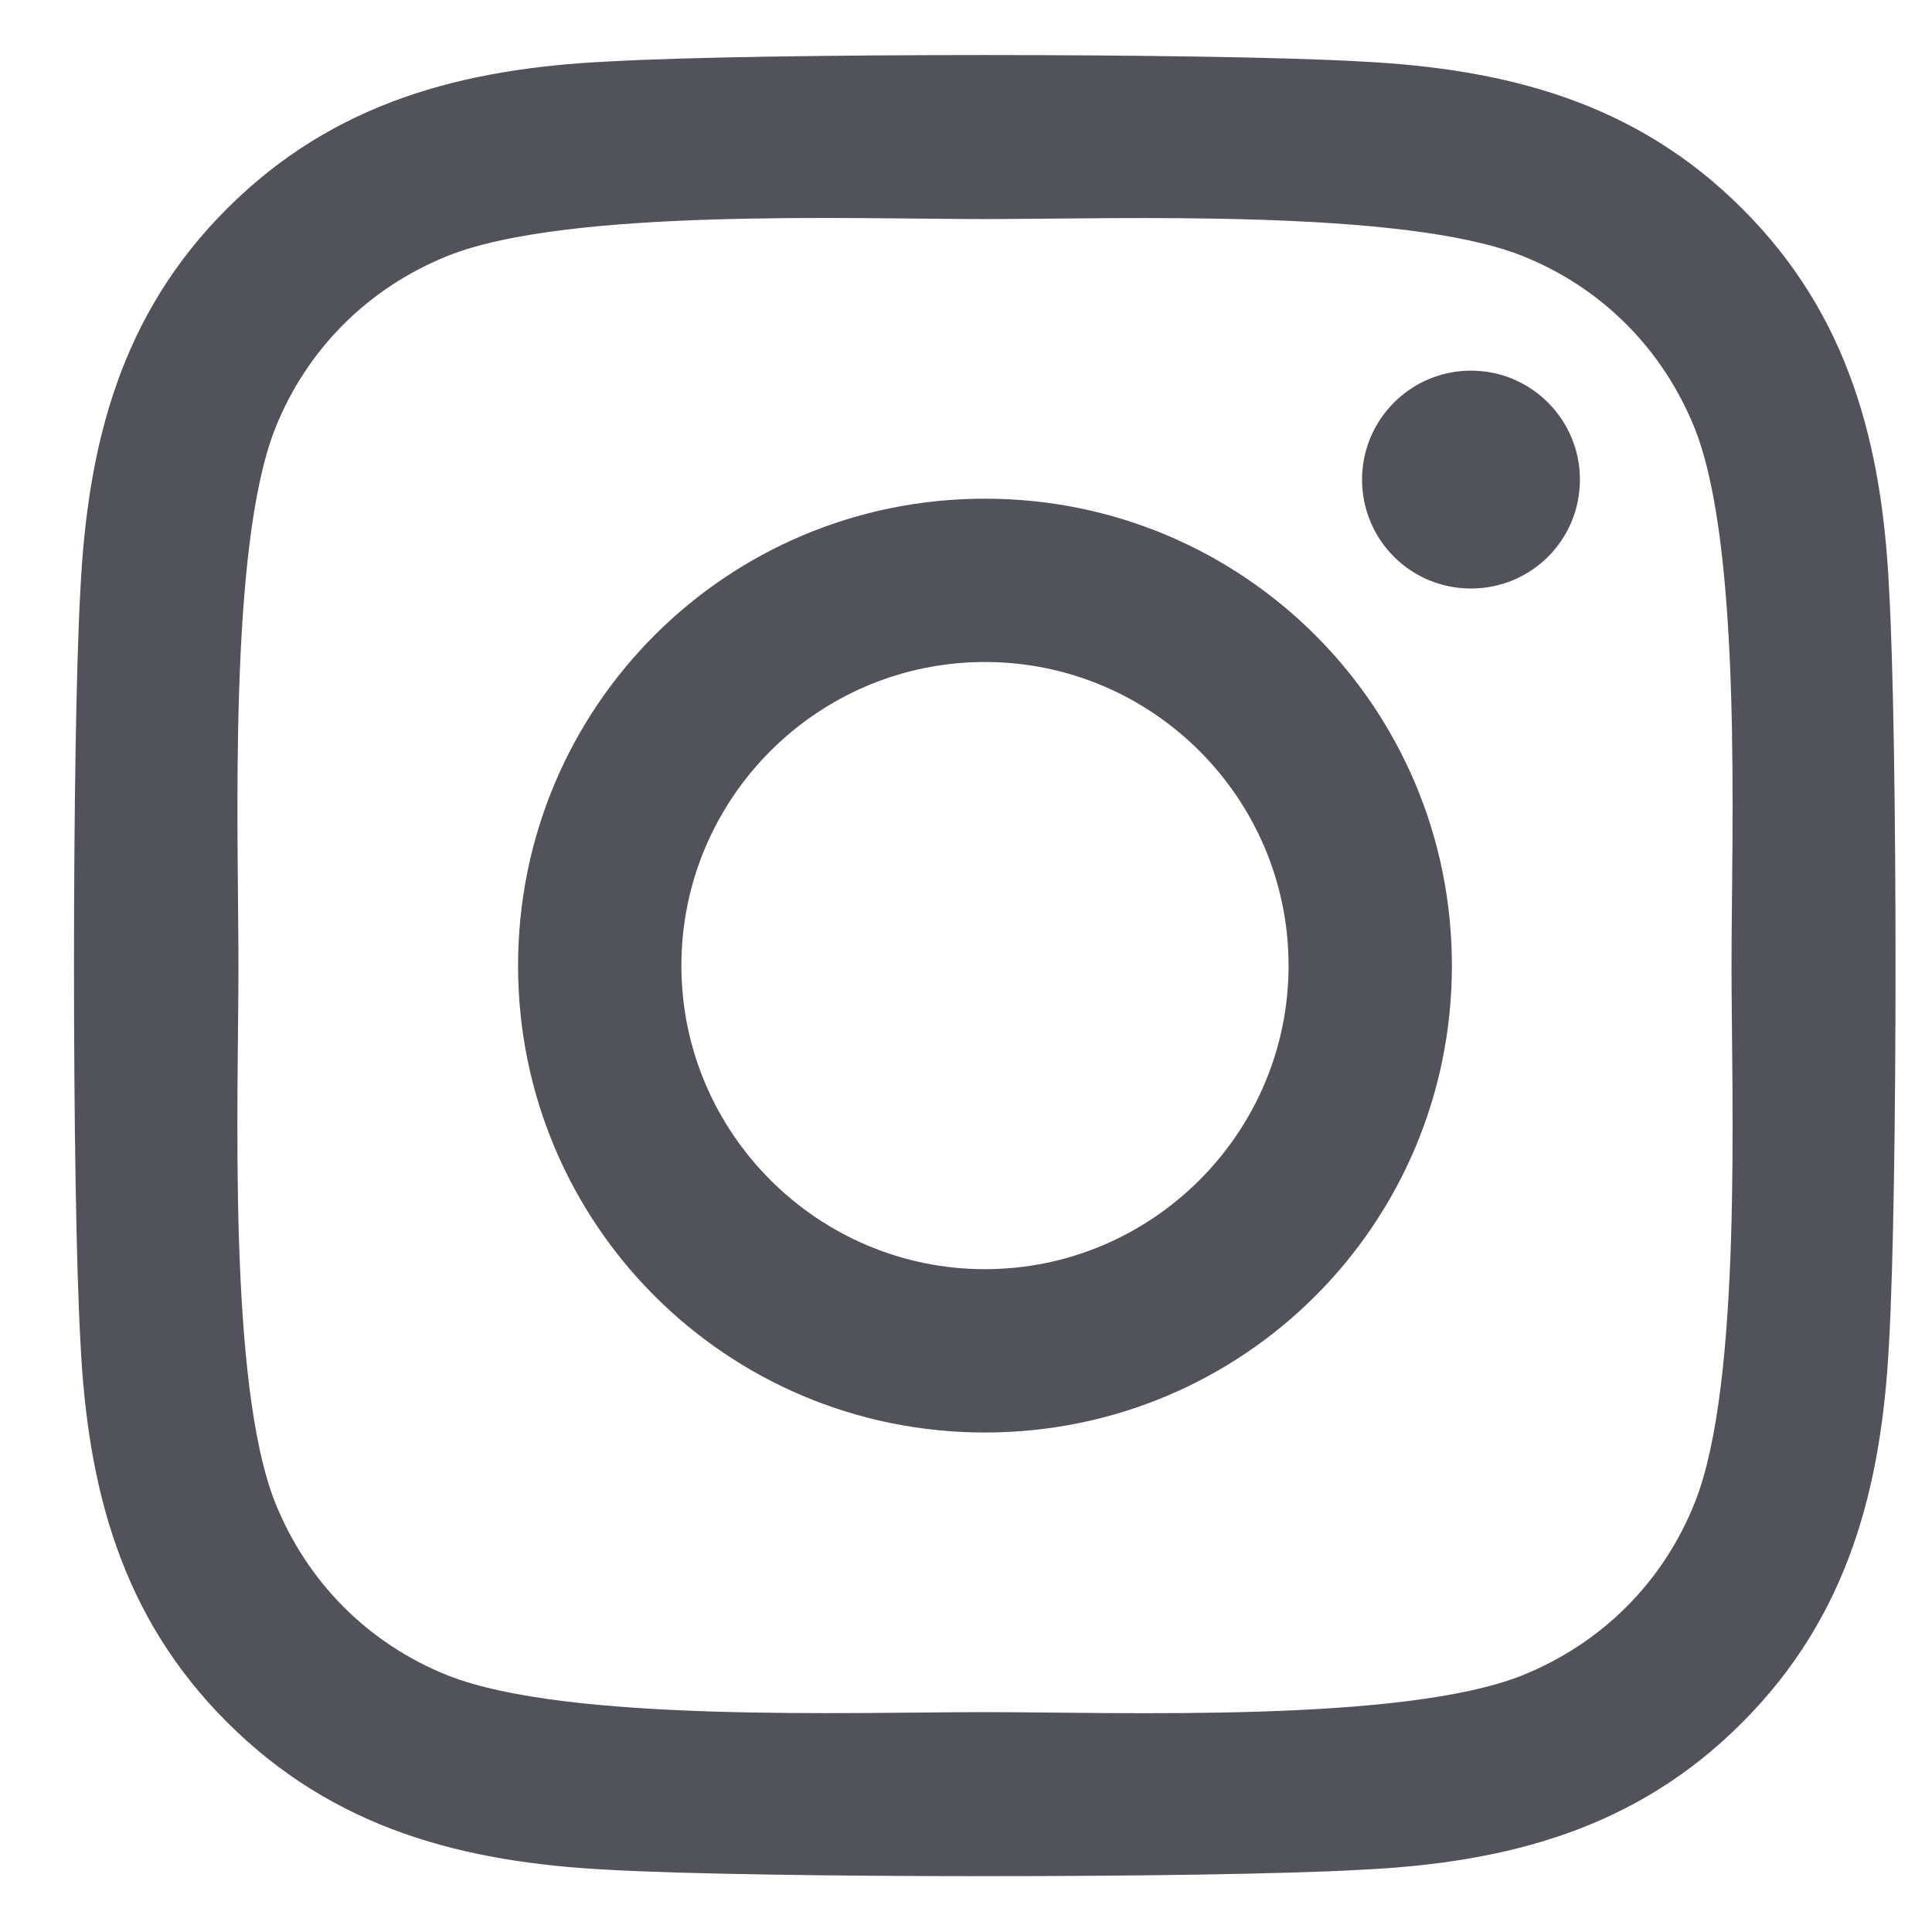
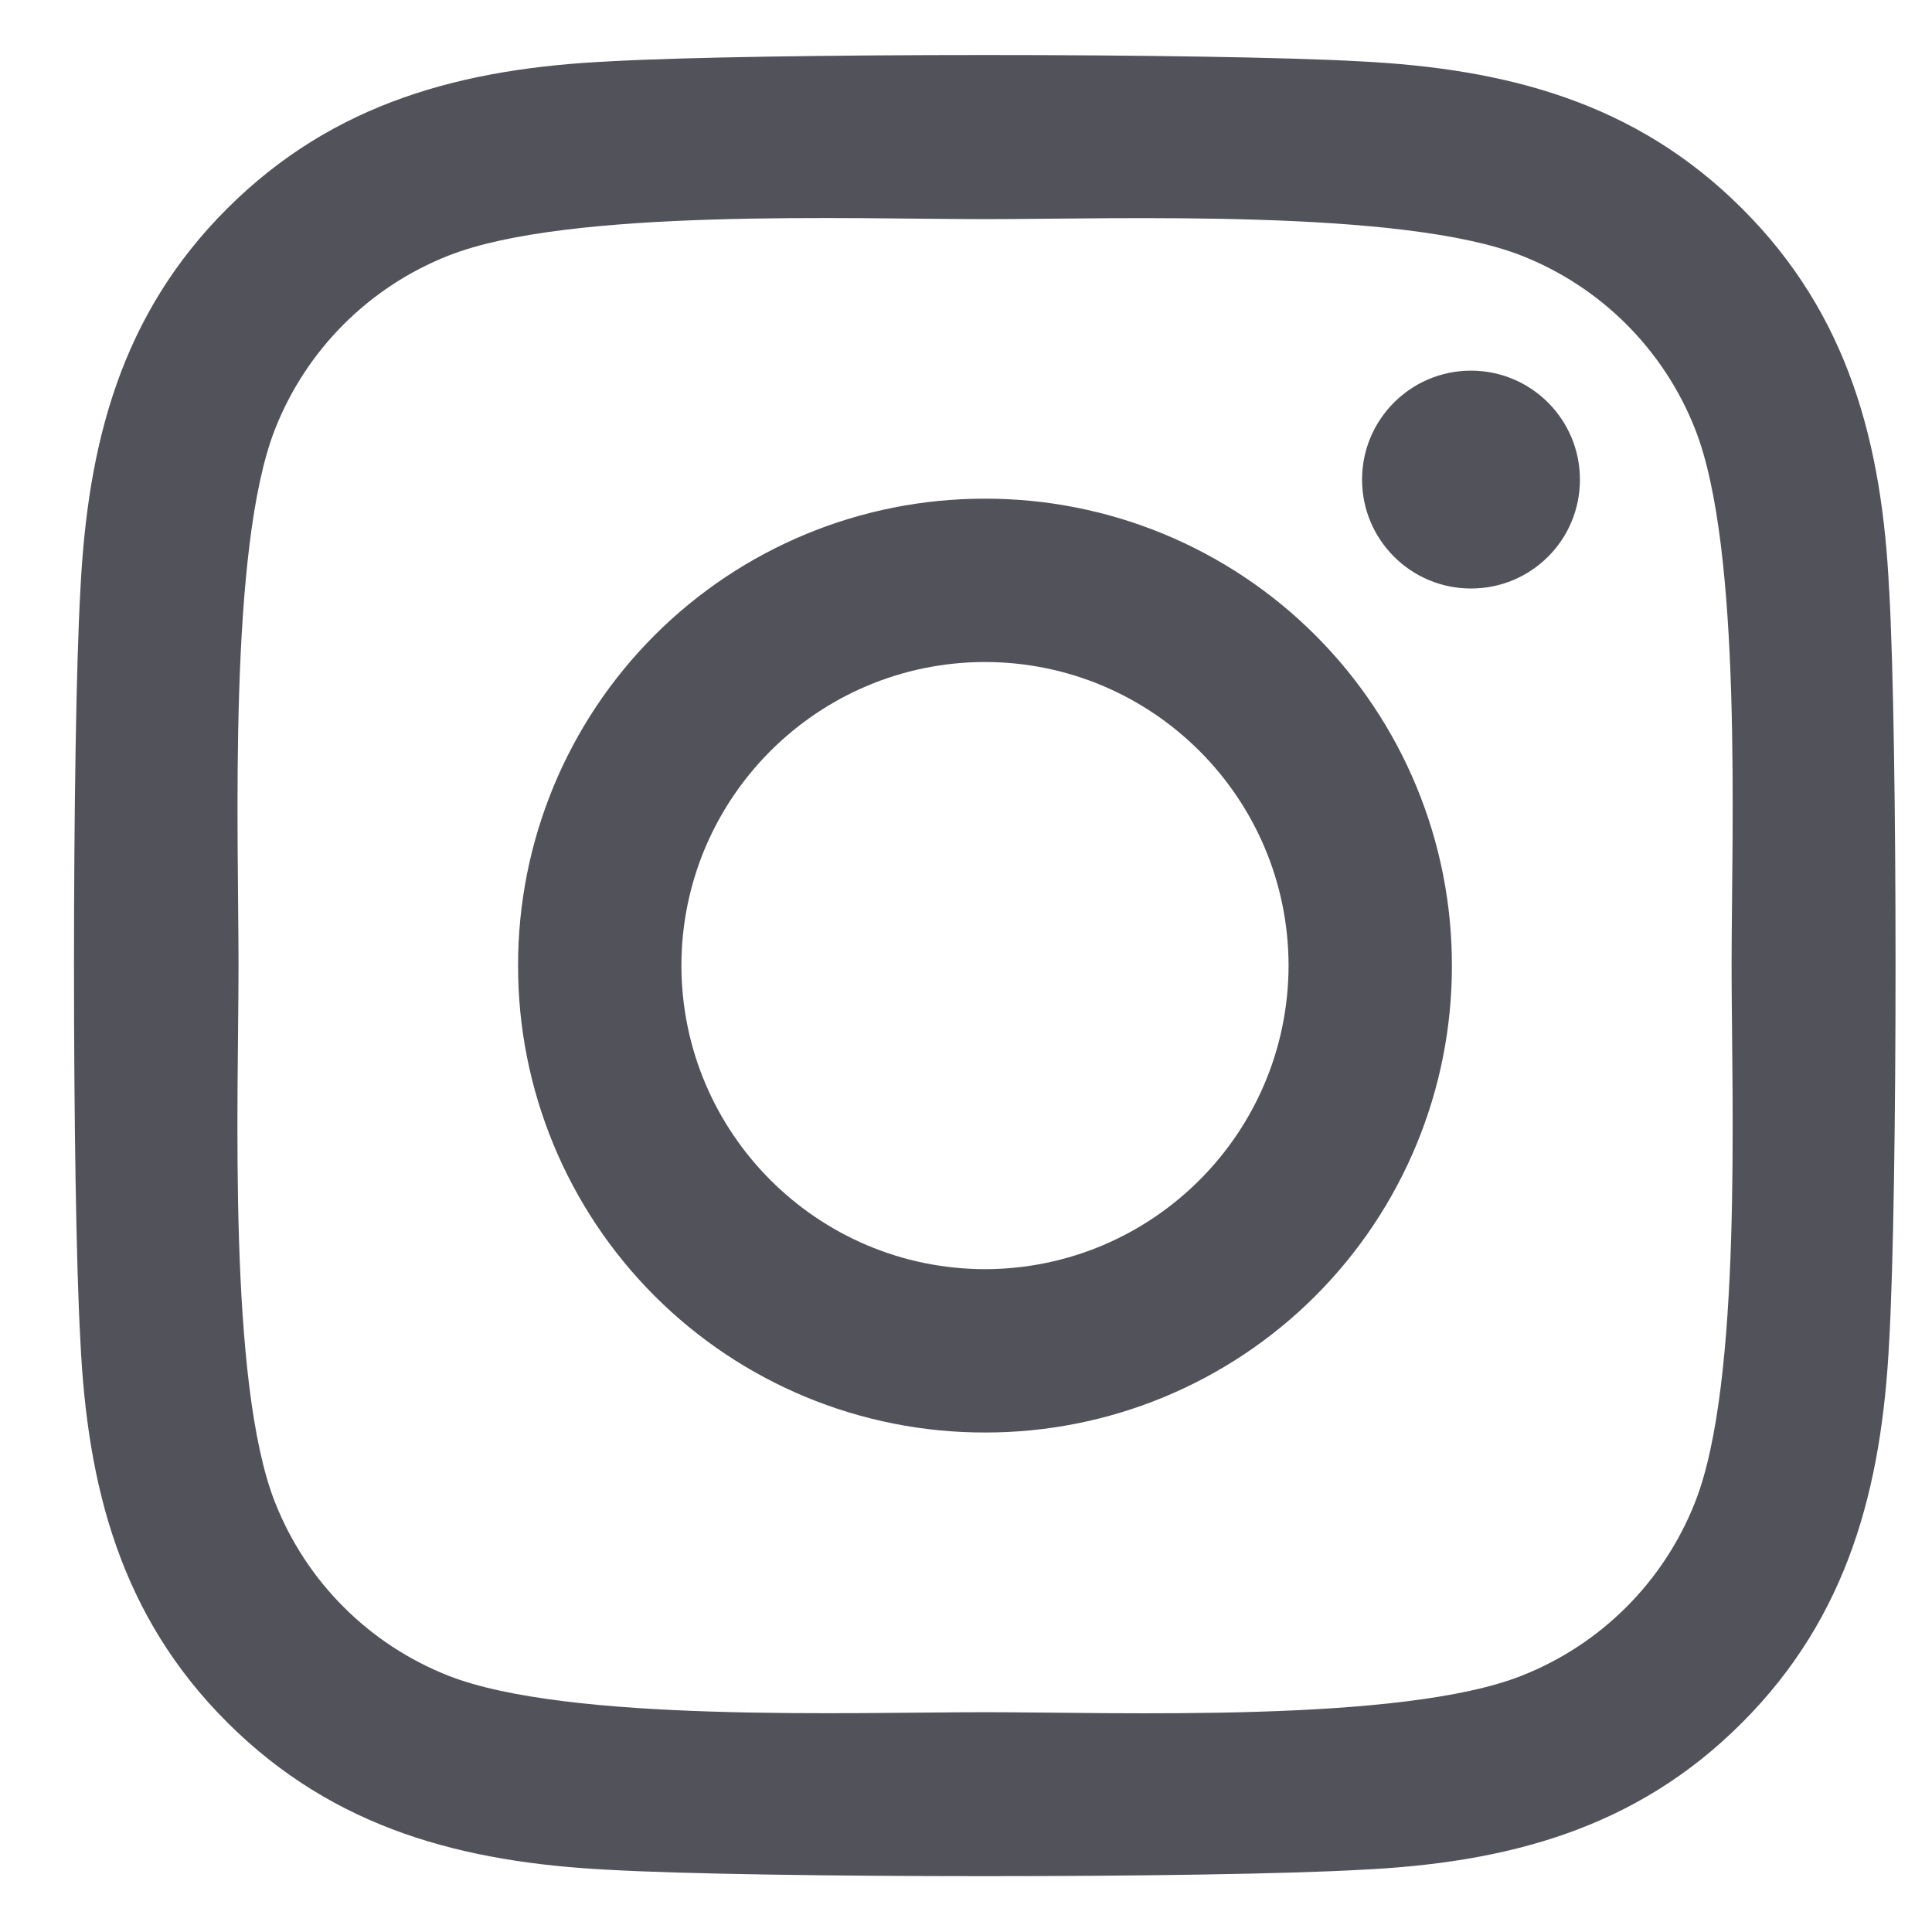
- <svg xmlns="http://www.w3.org/2000/svg" width="26" height="26" viewBox="0 0 26 26" fill="none">
-   <path d="M13.255 6.711C9.777 6.711 6.972 9.516 6.972 12.995C6.972 16.473 9.777 19.278 13.255 19.278C16.733 19.278 19.539 16.473 19.539 12.995C19.539 9.516 16.733 6.711 13.255 6.711ZM13.255 17.08C11.008 17.08 9.17 15.248 9.17 12.995C9.17 10.742 11.002 8.909 13.255 8.909C15.508 8.909 17.341 10.742 17.341 12.995C17.341 15.248 15.503 17.08 13.255 17.08ZM21.262 6.454C21.262 7.269 20.605 7.92 19.796 7.92C18.981 7.92 18.33 7.263 18.33 6.454C18.33 5.645 18.987 4.988 19.796 4.988C20.605 4.988 21.262 5.645 21.262 6.454ZM25.423 7.941C25.33 5.978 24.882 4.239 23.444 2.806C22.011 1.373 20.272 0.925 18.308 0.827C16.285 0.712 10.22 0.712 8.197 0.827C6.239 0.92 4.5 1.368 3.062 2.801C1.623 4.234 1.18 5.973 1.082 7.936C0.967 9.959 0.967 16.024 1.082 18.048C1.175 20.011 1.623 21.75 3.062 23.183C4.5 24.616 6.234 25.064 8.197 25.163C10.22 25.277 16.285 25.277 18.308 25.163C20.272 25.07 22.011 24.621 23.444 23.183C24.877 21.75 25.325 20.011 25.423 18.048C25.538 16.024 25.538 9.965 25.423 7.941ZM22.809 20.219C22.383 21.291 21.557 22.116 20.48 22.549C18.866 23.188 15.038 23.041 13.255 23.041C11.473 23.041 7.639 23.183 6.031 22.549C4.959 22.122 4.134 21.296 3.702 20.219C3.062 18.605 3.209 14.777 3.209 12.995C3.209 11.212 3.067 7.378 3.702 5.77C4.128 4.698 4.954 3.873 6.031 3.441C7.644 2.801 11.473 2.948 13.255 2.948C15.038 2.948 18.872 2.806 20.48 3.441C21.552 3.867 22.377 4.693 22.809 5.77C23.449 7.384 23.302 11.212 23.302 12.995C23.302 14.777 23.449 18.611 22.809 20.219Z" fill="#52525B" />
+ <svg xmlns="http://www.w3.org/2000/svg" width="26" height="26" fill="none">
+   <path d="M13.255 6.711a6.274 6.274 0 00-6.283 6.284 6.274 6.274 0 006.283 6.283 6.274 6.274 0 006.284-6.283 6.274 6.274 0 00-6.284-6.284zm0 10.369a4.093 4.093 0 01-4.085-4.085 4.09 4.09 0 014.085-4.086 4.09 4.09 0 014.086 4.086 4.093 4.093 0 01-4.086 4.085zm8.007-10.626c0 .815-.657 1.466-1.466 1.466a1.466 1.466 0 111.466-1.466zm4.161 1.487c-.093-1.963-.541-3.702-1.98-5.135-1.432-1.433-3.171-1.881-5.135-1.98-2.023-.114-8.088-.114-10.111 0C6.239.92 4.5 1.369 3.062 2.802 1.623 4.234 1.18 5.973 1.082 7.936c-.115 2.023-.115 8.088 0 10.112.093 1.963.541 3.702 1.98 5.135 1.438 1.433 3.172 1.881 5.135 1.98 2.023.114 8.088.114 10.111 0 1.964-.093 3.703-.542 5.136-1.98 1.433-1.433 1.881-3.172 1.98-5.135.114-2.024.114-8.083 0-10.107zM22.81 20.22a4.135 4.135 0 01-2.33 2.33c-1.613.64-5.44.492-7.224.492-1.782 0-5.616.142-7.224-.492a4.136 4.136 0 01-2.33-2.33c-.64-1.614-.492-5.442-.492-7.224 0-1.783-.142-5.617.493-7.225a4.136 4.136 0 012.33-2.33c1.612-.64 5.44-.492 7.223-.492 1.783 0 5.617-.142 7.225.493a4.136 4.136 0 012.33 2.33c.64 1.613.492 5.44.492 7.224 0 1.782.147 5.616-.493 7.224z" fill="#52525B" />
</svg>
